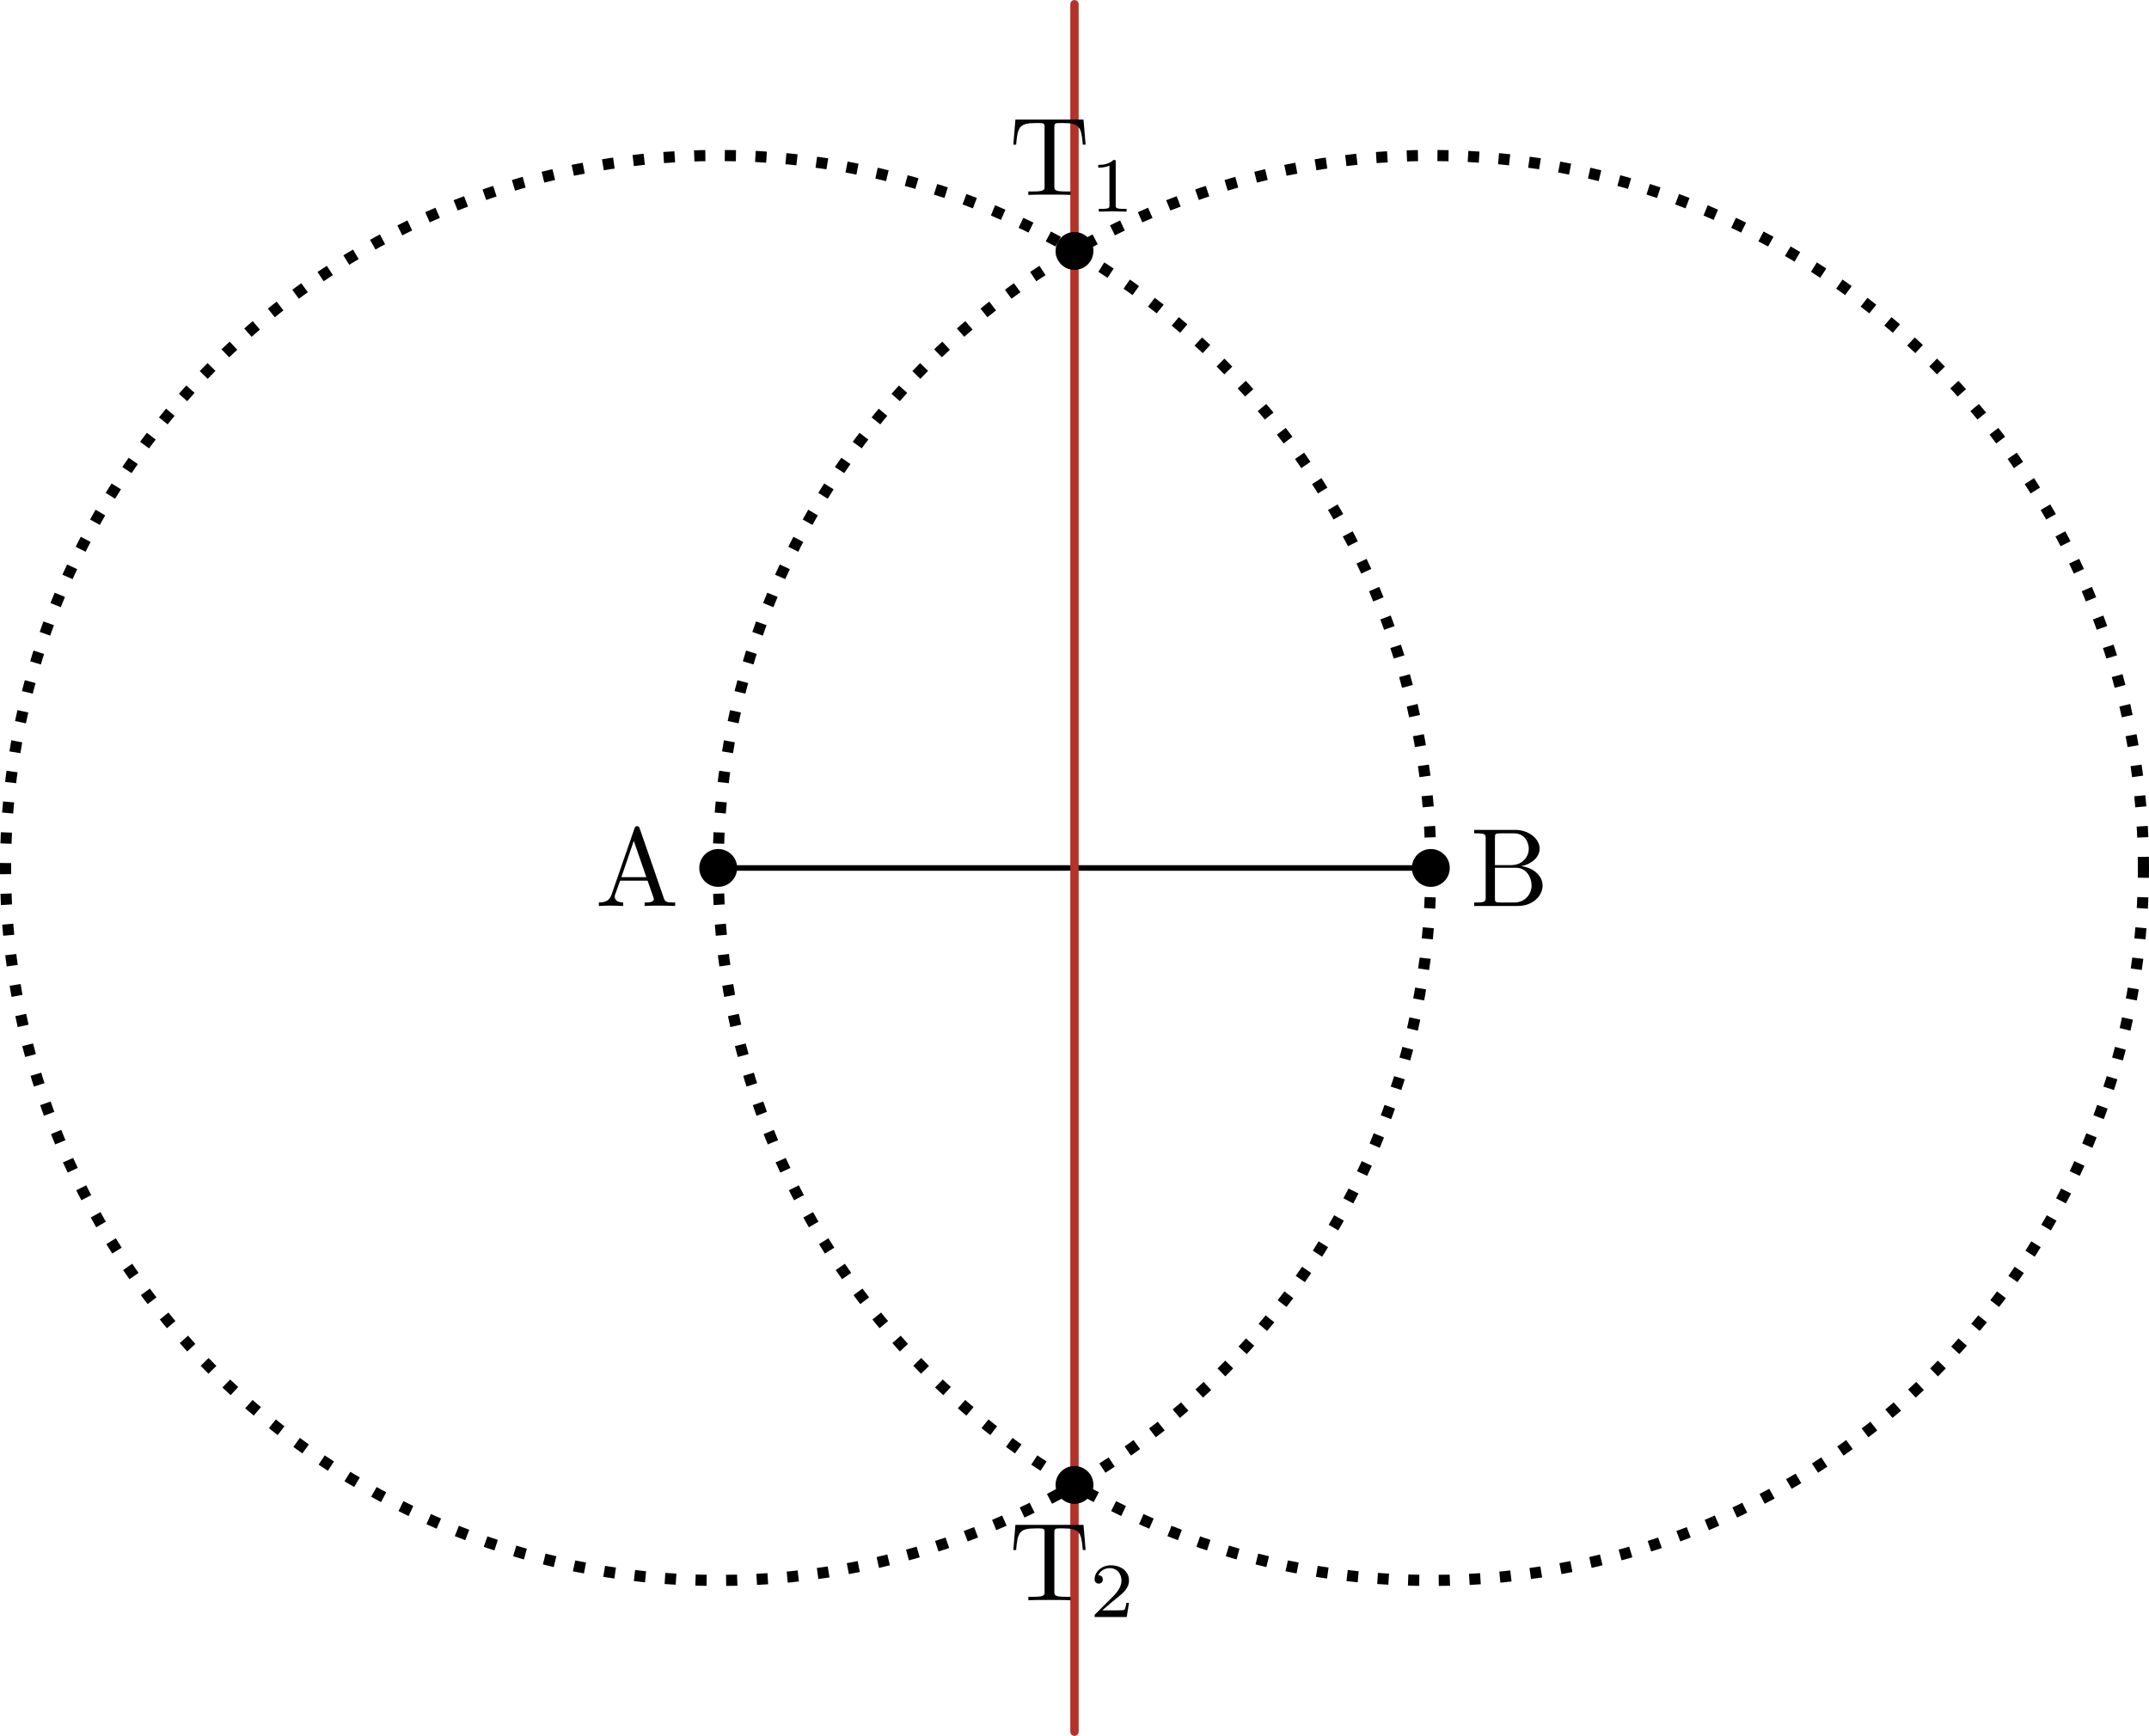
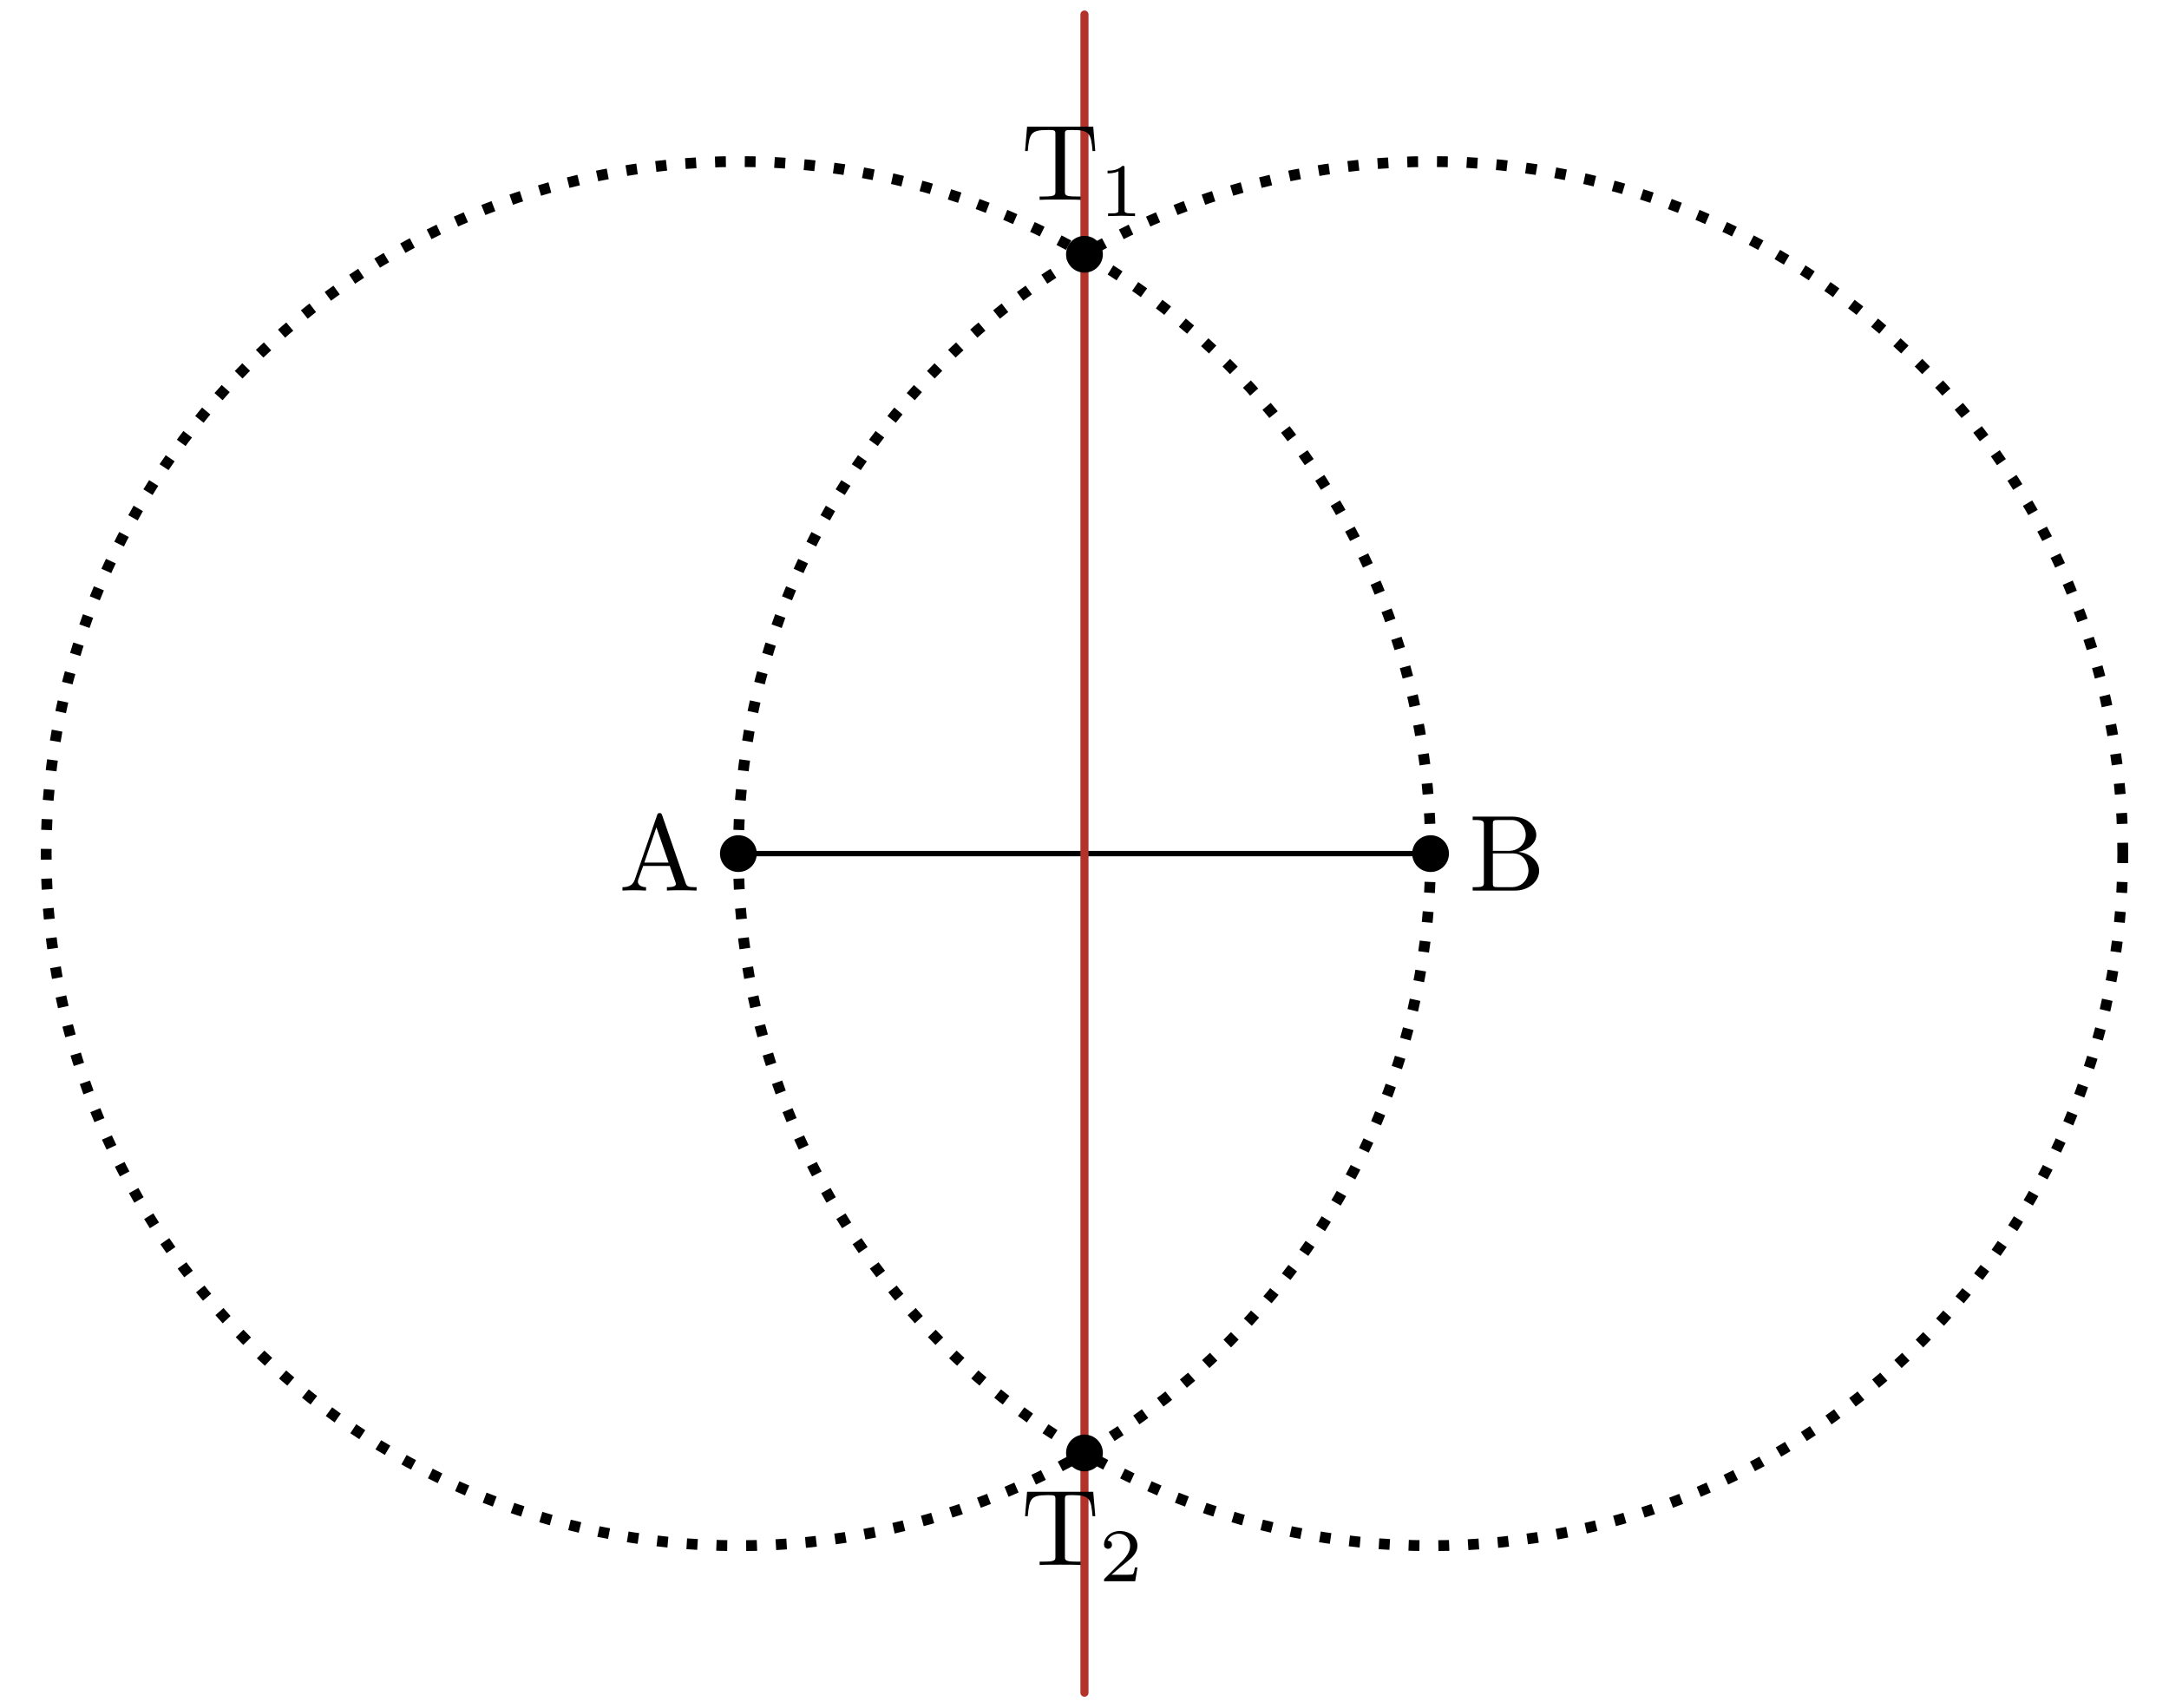
- <svg xmlns="http://www.w3.org/2000/svg" xmlns:xlink="http://www.w3.org/1999/xlink" width="192.324pt" height="155.387pt" viewBox="0 0 192.324 155.387" version="1.1">
+ <svg xmlns="http://www.w3.org/2000/svg" xmlns:xlink="http://www.w3.org/1999/xlink" width="199.842" height="157.323" viewBox="0 0 199.842 157.323">
  <defs>
    <g>
-       <symbol overflow="visible" id="glyph0-0">
-         <path style="stroke:none;" d="" />
-       </symbol>
-       <symbol overflow="visible" id="glyph0-1">
-         <path style="stroke:none;" d="M 3.969 -6.938 C 3.922 -7.062 3.891 -7.141 3.734 -7.141 C 3.578 -7.141 3.547 -7.078 3.5 -6.938 L 1.438 -0.984 C 1.25 -0.469 0.859 -0.312 0.312 -0.312 L 0.312 0 C 0.547 -0.016 0.984 -0.031 1.328 -0.031 C 1.641 -0.031 2.156 -0.016 2.484 0 L 2.484 -0.312 C 1.984 -0.312 1.734 -0.562 1.734 -0.812 C 1.734 -0.844 1.75 -0.953 1.75 -0.969 L 2.219 -2.266 L 4.672 -2.266 L 5.203 -0.75 C 5.219 -0.703 5.234 -0.641 5.234 -0.609 C 5.234 -0.312 4.672 -0.312 4.406 -0.312 L 4.406 0 C 4.766 -0.031 5.469 -0.031 5.844 -0.031 C 6.266 -0.031 6.734 -0.016 7.141 0 L 7.141 -0.312 L 6.969 -0.312 C 6.375 -0.312 6.234 -0.375 6.125 -0.703 Z M 3.438 -5.828 L 4.562 -2.578 L 2.328 -2.578 Z M 3.438 -5.828 " />
-       </symbol>
-       <symbol overflow="visible" id="glyph0-2">
-         <path style="stroke:none;" d="M 2.219 -3.656 L 2.219 -6.094 C 2.219 -6.438 2.234 -6.5 2.703 -6.5 L 3.938 -6.5 C 4.906 -6.5 5.25 -5.656 5.25 -5.125 C 5.25 -4.484 4.766 -3.656 3.656 -3.656 Z M 4.562 -3.562 C 5.531 -3.75 6.219 -4.391 6.219 -5.125 C 6.219 -5.984 5.297 -6.812 4 -6.812 L 0.359 -6.812 L 0.359 -6.5 L 0.594 -6.5 C 1.359 -6.5 1.391 -6.391 1.391 -6.031 L 1.391 -0.781 C 1.391 -0.422 1.359 -0.312 0.594 -0.312 L 0.359 -0.312 L 0.359 0 L 4.266 0 C 5.594 0 6.484 -0.891 6.484 -1.828 C 6.484 -2.688 5.672 -3.438 4.562 -3.562 Z M 3.953 -0.312 L 2.703 -0.312 C 2.234 -0.312 2.219 -0.375 2.219 -0.703 L 2.219 -3.422 L 4.094 -3.422 C 5.078 -3.422 5.5 -2.5 5.5 -1.828 C 5.5 -1.125 4.969 -0.312 3.953 -0.312 Z M 3.953 -0.312 " />
-       </symbol>
-       <symbol overflow="visible" id="glyph0-3">
-         <path style="stroke:none;" d="M 6.641 -6.75 L 0.547 -6.75 L 0.359 -4.5 L 0.609 -4.5 C 0.75 -6.109 0.891 -6.438 2.406 -6.438 C 2.578 -6.438 2.844 -6.438 2.938 -6.422 C 3.156 -6.375 3.156 -6.266 3.156 -6.047 L 3.156 -0.781 C 3.156 -0.453 3.156 -0.312 2.109 -0.312 L 1.703 -0.312 L 1.703 0 C 2.109 -0.031 3.125 -0.031 3.594 -0.031 C 4.047 -0.031 5.078 -0.031 5.484 0 L 5.484 -0.312 L 5.078 -0.312 C 4.031 -0.312 4.031 -0.453 4.031 -0.781 L 4.031 -6.047 C 4.031 -6.234 4.031 -6.375 4.219 -6.422 C 4.328 -6.438 4.594 -6.438 4.781 -6.438 C 6.297 -6.438 6.438 -6.109 6.578 -4.5 L 6.828 -4.5 Z M 6.641 -6.75 " />
-       </symbol>
-       <symbol overflow="visible" id="glyph1-0">
-         <path style="stroke:none;" d="" />
-       </symbol>
-       <symbol overflow="visible" id="glyph1-1">
-         <path style="stroke:none;" d="M 2.328 -4.438 C 2.328 -4.625 2.328 -4.625 2.125 -4.625 C 1.672 -4.188 1.047 -4.188 0.766 -4.188 L 0.766 -3.938 C 0.922 -3.938 1.391 -3.938 1.766 -4.125 L 1.766 -0.578 C 1.766 -0.344 1.766 -0.25 1.078 -0.25 L 0.812 -0.25 L 0.812 0 C 0.938 0 1.797 -0.031 2.047 -0.031 C 2.266 -0.031 3.141 0 3.297 0 L 3.297 -0.25 L 3.031 -0.25 C 2.328 -0.25 2.328 -0.344 2.328 -0.578 Z M 2.328 -4.438 " />
-       </symbol>
-       <symbol overflow="visible" id="glyph1-2">
-         <path style="stroke:none;" d="M 3.516 -1.266 L 3.281 -1.266 C 3.266 -1.109 3.188 -0.703 3.094 -0.641 C 3.047 -0.594 2.516 -0.594 2.406 -0.594 L 1.125 -0.594 C 1.859 -1.234 2.109 -1.438 2.516 -1.766 C 3.031 -2.172 3.516 -2.609 3.516 -3.266 C 3.516 -4.109 2.781 -4.625 1.891 -4.625 C 1.031 -4.625 0.438 -4.016 0.438 -3.375 C 0.438 -3.031 0.734 -2.984 0.812 -2.984 C 0.969 -2.984 1.172 -3.109 1.172 -3.359 C 1.172 -3.484 1.125 -3.734 0.766 -3.734 C 0.984 -4.219 1.453 -4.375 1.781 -4.375 C 2.484 -4.375 2.844 -3.828 2.844 -3.266 C 2.844 -2.656 2.406 -2.188 2.188 -1.938 L 0.516 -0.266 C 0.438 -0.203 0.438 -0.188 0.438 0 L 3.312 0 Z M 3.516 -1.266 " />
-       </symbol>
+       <g id="glyph-0-0">
+         <path d="M 3.969 -6.938 C 3.922 -7.062 3.891 -7.141 3.734 -7.141 C 3.578 -7.141 3.547 -7.078 3.5 -6.938 L 1.438 -0.984 C 1.25 -0.469 0.859 -0.312 0.312 -0.312 L 0.312 0 C 0.547 -0.016 0.984 -0.031 1.328 -0.031 C 1.641 -0.031 2.156 -0.016 2.484 0 L 2.484 -0.312 C 1.984 -0.312 1.734 -0.562 1.734 -0.812 C 1.734 -0.844 1.75 -0.953 1.75 -0.969 L 2.219 -2.266 L 4.672 -2.266 L 5.203 -0.75 C 5.219 -0.703 5.234 -0.641 5.234 -0.609 C 5.234 -0.312 4.672 -0.312 4.406 -0.312 L 4.406 0 C 4.766 -0.031 5.469 -0.031 5.844 -0.031 C 6.266 -0.031 6.734 -0.016 7.141 0 L 7.141 -0.312 L 6.969 -0.312 C 6.375 -0.312 6.234 -0.375 6.125 -0.703 Z M 3.438 -5.828 L 4.562 -2.578 L 2.328 -2.578 Z M 3.438 -5.828 " />
+       </g>
+       <g id="glyph-0-1">
+         <path d="M 2.219 -3.656 L 2.219 -6.094 C 2.219 -6.438 2.234 -6.5 2.703 -6.5 L 3.938 -6.5 C 4.906 -6.5 5.25 -5.656 5.25 -5.125 C 5.25 -4.484 4.766 -3.656 3.656 -3.656 Z M 4.562 -3.562 C 5.531 -3.75 6.219 -4.391 6.219 -5.125 C 6.219 -5.984 5.297 -6.812 4 -6.812 L 0.359 -6.812 L 0.359 -6.5 L 0.594 -6.5 C 1.359 -6.5 1.391 -6.391 1.391 -6.031 L 1.391 -0.781 C 1.391 -0.422 1.359 -0.312 0.594 -0.312 L 0.359 -0.312 L 0.359 0 L 4.266 0 C 5.594 0 6.484 -0.891 6.484 -1.828 C 6.484 -2.688 5.672 -3.438 4.562 -3.562 Z M 3.953 -0.312 L 2.703 -0.312 C 2.234 -0.312 2.219 -0.375 2.219 -0.703 L 2.219 -3.422 L 4.094 -3.422 C 5.078 -3.422 5.5 -2.5 5.5 -1.828 C 5.5 -1.125 4.969 -0.312 3.953 -0.312 Z M 3.953 -0.312 " />
+       </g>
+       <g id="glyph-0-2">
+         <path d="M 6.641 -6.75 L 0.547 -6.75 L 0.359 -4.5 L 0.609 -4.5 C 0.75 -6.109 0.891 -6.438 2.406 -6.438 C 2.578 -6.438 2.844 -6.438 2.938 -6.422 C 3.156 -6.375 3.156 -6.266 3.156 -6.047 L 3.156 -0.781 C 3.156 -0.453 3.156 -0.312 2.109 -0.312 L 1.703 -0.312 L 1.703 0 C 2.109 -0.031 3.125 -0.031 3.594 -0.031 C 4.047 -0.031 5.078 -0.031 5.484 0 L 5.484 -0.312 L 5.078 -0.312 C 4.031 -0.312 4.031 -0.453 4.031 -0.781 L 4.031 -6.047 C 4.031 -6.234 4.031 -6.375 4.219 -6.422 C 4.328 -6.438 4.594 -6.438 4.781 -6.438 C 6.297 -6.438 6.438 -6.109 6.578 -4.5 L 6.828 -4.5 Z M 6.641 -6.75 " />
+       </g>
+       <g id="glyph-1-0">
+         <path d="M 2.328 -4.438 C 2.328 -4.625 2.328 -4.625 2.125 -4.625 C 1.672 -4.188 1.047 -4.188 0.766 -4.188 L 0.766 -3.938 C 0.922 -3.938 1.391 -3.938 1.766 -4.125 L 1.766 -0.578 C 1.766 -0.344 1.766 -0.25 1.078 -0.25 L 0.812 -0.25 L 0.812 0 C 0.938 0 1.797 -0.031 2.047 -0.031 C 2.266 -0.031 3.141 0 3.297 0 L 3.297 -0.25 L 3.031 -0.25 C 2.328 -0.25 2.328 -0.344 2.328 -0.578 Z M 2.328 -4.438 " />
+       </g>
+       <g id="glyph-1-1">
+         <path d="M 3.516 -1.266 L 3.281 -1.266 C 3.266 -1.109 3.188 -0.703 3.094 -0.641 C 3.047 -0.594 2.516 -0.594 2.406 -0.594 L 1.125 -0.594 C 1.859 -1.234 2.109 -1.438 2.516 -1.766 C 3.031 -2.172 3.516 -2.609 3.516 -3.266 C 3.516 -4.109 2.781 -4.625 1.891 -4.625 C 1.031 -4.625 0.438 -4.016 0.438 -3.375 C 0.438 -3.031 0.734 -2.984 0.812 -2.984 C 0.969 -2.984 1.172 -3.109 1.172 -3.359 C 1.172 -3.484 1.125 -3.734 0.766 -3.734 C 0.984 -4.219 1.453 -4.375 1.781 -4.375 C 2.484 -4.375 2.844 -3.828 2.844 -3.266 C 2.844 -2.656 2.406 -2.188 2.188 -1.938 L 0.516 -0.266 C 0.438 -0.203 0.438 -0.188 0.438 0 L 3.312 0 Z M 3.516 -1.266 " />
+       </g>
    </g>
-     <clipPath id="clip1">
-       <path d="M 0 0 L 143 0 L 143 155.387 L 0 155.387 Z M 0 0 " />
-     </clipPath>
-     <clipPath id="clip2">
-       <path d="M 50 0 L 192.324 0 L 192.324 155.387 L 50 155.387 Z M 50 0 " />
-     </clipPath>
-     <clipPath id="clip3">
-       <path d="M 95 0 L 97 0 L 97 155.387 L 95 155.387 Z M 95 0 " />
+     <clipPath id="clip-0">
+       <path clip-rule="nonzero" d="M 53 0 L 199.844 0 L 199.844 157 L 53 157 Z M 53 0 " />
    </clipPath>
  </defs>
-   <g id="surface1">
-     <g clip-path="url(#clip1)" clip-rule="nonzero">
-       <path style="fill:none;stroke-width:0.996;stroke-linecap:butt;stroke-linejoin:miter;stroke:rgb(0%,0%,0%);stroke-opacity:1;stroke-dasharray:0.996,1.743;stroke-miterlimit:10;" d="M 63.777 -0.001 C 63.777 35.225 35.222 63.776 -0.001 63.776 C -35.223 63.776 -63.778 35.225 -63.778 -0.001 C -63.778 -35.224 -35.223 -63.779 -0.001 -63.779 C 35.222 -63.779 63.777 -35.224 63.777 -0.001 Z M 63.777 -0.001 " transform="matrix(1,0,0,-1,64.274,77.694)" />
-     </g>
-     <g clip-path="url(#clip2)" clip-rule="nonzero">
-       <path style="fill:none;stroke-width:0.996;stroke-linecap:butt;stroke-linejoin:miter;stroke:rgb(0%,0%,0%);stroke-opacity:1;stroke-dasharray:0.996,1.743;stroke-miterlimit:10;" d="M 127.554 -0.001 C 127.554 35.225 98.999 63.776 63.777 63.776 C 28.554 63.776 -0.001 35.225 -0.001 -0.001 C -0.001 -35.224 28.554 -63.779 63.777 -63.779 C 98.999 -63.779 127.554 -35.224 127.554 -0.001 Z M 127.554 -0.001 " transform="matrix(1,0,0,-1,64.274,77.694)" />
-     </g>
-     <path style="fill:none;stroke-width:0.498;stroke-linecap:round;stroke-linejoin:miter;stroke:rgb(0%,0%,0%);stroke-opacity:1;stroke-miterlimit:10;" d="M -0.001 -0.001 L 63.777 -0.001 " transform="matrix(1,0,0,-1,64.274,77.694)" />
-     <g clip-path="url(#clip3)" clip-rule="nonzero">
-       <path style="fill:none;stroke-width:0.747;stroke-linecap:round;stroke-linejoin:miter;stroke:rgb(70.197%,19.608%,16.077%);stroke-opacity:1;stroke-miterlimit:10;" d="M 31.886 77.319 L 31.886 -77.322 " transform="matrix(1,0,0,-1,64.274,77.694)" />
-     </g>
-     <path style="fill-rule:nonzero;fill:rgb(0%,0%,0%);fill-opacity:1;stroke-width:0.399;stroke-linecap:butt;stroke-linejoin:miter;stroke:rgb(0%,0%,0%);stroke-opacity:1;stroke-miterlimit:10;" d="M 1.496 -0.001 C 1.496 0.827 0.824 1.495 -0.001 1.495 C -0.825 1.495 -1.493 0.827 -1.493 -0.001 C -1.493 -0.826 -0.825 -1.494 -0.001 -1.494 C 0.824 -1.494 1.496 -0.826 1.496 -0.001 Z M 1.496 -0.001 " transform="matrix(1,0,0,-1,64.274,77.694)" />
-     <path style="fill-rule:nonzero;fill:rgb(0%,0%,0%);fill-opacity:1;stroke-width:0.399;stroke-linecap:butt;stroke-linejoin:miter;stroke:rgb(0%,0%,0%);stroke-opacity:1;stroke-miterlimit:10;" d="M 65.273 -0.001 C 65.273 0.827 64.601 1.495 63.777 1.495 C 62.953 1.495 62.281 0.827 62.281 -0.001 C 62.281 -0.826 62.953 -1.494 63.777 -1.494 C 64.601 -1.494 65.273 -0.826 65.273 -0.001 Z M 65.273 -0.001 " transform="matrix(1,0,0,-1,64.274,77.694)" />
-     <path style="fill-rule:nonzero;fill:rgb(0%,0%,0%);fill-opacity:1;stroke-width:0.399;stroke-linecap:butt;stroke-linejoin:miter;stroke:rgb(0%,0%,0%);stroke-opacity:1;stroke-miterlimit:10;" d="M 33.382 55.229 C 33.382 56.053 32.71 56.725 31.886 56.725 C 31.062 56.725 30.394 56.053 30.394 55.229 C 30.394 54.405 31.062 53.733 31.886 53.733 C 32.71 53.733 33.382 54.405 33.382 55.229 Z M 33.382 55.229 " transform="matrix(1,0,0,-1,64.274,77.694)" />
-     <path style="fill-rule:nonzero;fill:rgb(0%,0%,0%);fill-opacity:1;stroke-width:0.399;stroke-linecap:butt;stroke-linejoin:miter;stroke:rgb(0%,0%,0%);stroke-opacity:1;stroke-miterlimit:10;" d="M 33.382 -55.228 C 33.382 -54.404 32.71 -53.736 31.886 -53.736 C 31.062 -53.736 30.394 -54.404 30.394 -55.228 C 30.394 -56.056 31.062 -56.724 31.886 -56.724 C 32.71 -56.724 33.382 -56.056 33.382 -55.228 Z M 33.382 -55.228 " transform="matrix(1,0,0,-1,64.274,77.694)" />
-     <g style="fill:rgb(0%,0%,0%);fill-opacity:1;">
-       <use xlink:href="#glyph0-1" x="53.282" y="81.098" />
-     </g>
-     <g style="fill:rgb(0%,0%,0%);fill-opacity:1;">
-       <use xlink:href="#glyph0-2" x="131.57" y="81.098" />
-     </g>
-     <g style="fill:rgb(0%,0%,0%);fill-opacity:1;">
-       <use xlink:href="#glyph0-3" x="90.328" y="17.451" />
-     </g>
-     <g style="fill:rgb(0%,0%,0%);fill-opacity:1;">
-       <use xlink:href="#glyph1-1" x="97.523" y="18.945" />
-     </g>
-     <g style="fill:rgb(0%,0%,0%);fill-opacity:1;">
-       <use xlink:href="#glyph0-3" x="90.328" y="143.25" />
-     </g>
-     <g style="fill:rgb(0%,0%,0%);fill-opacity:1;">
-       <use xlink:href="#glyph1-2" x="97.523" y="144.744" />
-     </g>
+   <path fill="none" stroke-width="0.996" stroke-linecap="butt" stroke-linejoin="miter" stroke="rgb(0%, 0%, 0%)" stroke-opacity="1" stroke-dasharray="0.996 1.743" stroke-miterlimit="10" d="M 63.778 0.002 C 63.778 35.224 35.223 63.775 0 63.775 C -35.222 63.775 -63.777 35.224 -63.777 0.002 C -63.777 -35.225 -35.222 -63.776 0 -63.776 C 35.223 -63.776 63.778 -35.225 63.778 0.002 Z M 63.778 0.002 " transform="matrix(1, 0, 0, -1, 68.031, 78.662)" />
+   <g clip-path="url(#clip-0)">
+     <path fill="none" stroke-width="0.996" stroke-linecap="butt" stroke-linejoin="miter" stroke="rgb(0%, 0%, 0%)" stroke-opacity="1" stroke-dasharray="0.996 1.743" stroke-miterlimit="10" d="M 127.555 0.002 C 127.555 35.224 99 63.775 63.778 63.775 C 28.555 63.775 0 35.224 0 0.002 C 0 -35.225 28.555 -63.776 63.778 -63.776 C 99 -63.776 127.555 -35.225 127.555 0.002 Z M 127.555 0.002 " transform="matrix(1, 0, 0, -1, 68.031, 78.662)" />
+   </g>
+   <path fill="none" stroke-width="0.498" stroke-linecap="round" stroke-linejoin="miter" stroke="rgb(0%, 0%, 0%)" stroke-opacity="1" stroke-miterlimit="10" d="M 0 0.002 L 63.778 0.002 " transform="matrix(1, 0, 0, -1, 68.031, 78.662)" />
+   <path fill="none" stroke-width="0.747" stroke-linecap="round" stroke-linejoin="miter" stroke="rgb(70.197%, 19.608%, 16.077%)" stroke-opacity="1" stroke-miterlimit="10" d="M 31.887 77.322 L 31.887 -77.322 " transform="matrix(1, 0, 0, -1, 68.031, 78.662)" />
+   <path fill-rule="nonzero" fill="rgb(0%, 0%, 0%)" fill-opacity="1" stroke-width="0.399" stroke-linecap="butt" stroke-linejoin="miter" stroke="rgb(0%, 0%, 0%)" stroke-opacity="1" stroke-miterlimit="10" d="M 1.496 0.002 C 1.496 0.826 0.824 1.494 0 1.494 C -0.824 1.494 -1.496 0.826 -1.496 0.002 C -1.496 -0.826 -0.824 -1.494 0 -1.494 C 0.824 -1.494 1.496 -0.826 1.496 0.002 Z M 1.496 0.002 " transform="matrix(1, 0, 0, -1, 68.031, 78.662)" />
+   <path fill-rule="nonzero" fill="rgb(0%, 0%, 0%)" fill-opacity="1" stroke-width="0.399" stroke-linecap="butt" stroke-linejoin="miter" stroke="rgb(0%, 0%, 0%)" stroke-opacity="1" stroke-miterlimit="10" d="M 65.27 0.002 C 65.27 0.826 64.602 1.494 63.778 1.494 C 62.953 1.494 62.282 0.826 62.282 0.002 C 62.282 -0.826 62.953 -1.494 63.778 -1.494 C 64.602 -1.494 65.27 -0.826 65.27 0.002 Z M 65.27 0.002 " transform="matrix(1, 0, 0, -1, 68.031, 78.662)" />
+   <path fill-rule="nonzero" fill="rgb(0%, 0%, 0%)" fill-opacity="1" stroke-width="0.399" stroke-linecap="butt" stroke-linejoin="miter" stroke="rgb(0%, 0%, 0%)" stroke-opacity="1" stroke-miterlimit="10" d="M 33.383 55.228 C 33.383 56.057 32.711 56.724 31.887 56.724 C 31.063 56.724 30.391 56.057 30.391 55.228 C 30.391 54.404 31.063 53.736 31.887 53.736 C 32.711 53.736 33.383 54.404 33.383 55.228 Z M 33.383 55.228 " transform="matrix(1, 0, 0, -1, 68.031, 78.662)" />
+   <path fill-rule="nonzero" fill="rgb(0%, 0%, 0%)" fill-opacity="1" stroke-width="0.399" stroke-linecap="butt" stroke-linejoin="miter" stroke="rgb(0%, 0%, 0%)" stroke-opacity="1" stroke-miterlimit="10" d="M 33.383 -55.229 C 33.383 -54.404 32.711 -53.736 31.887 -53.736 C 31.063 -53.736 30.391 -54.404 30.391 -55.229 C 30.391 -56.053 31.063 -56.725 31.887 -56.725 C 32.711 -56.725 33.383 -56.053 33.383 -55.229 Z M 33.383 -55.229 " transform="matrix(1, 0, 0, -1, 68.031, 78.662)" />
+   <g fill="rgb(0%, 0%, 0%)" fill-opacity="1">
+     <use xlink:href="#glyph-0-0" x="57.04" y="82.066" />
+   </g>
+   <g fill="rgb(0%, 0%, 0%)" fill-opacity="1">
+     <use xlink:href="#glyph-0-1" x="135.327" y="82.066" />
+   </g>
+   <g fill="rgb(0%, 0%, 0%)" fill-opacity="1">
+     <use xlink:href="#glyph-0-2" x="94.085" y="18.419" />
+   </g>
+   <g fill="rgb(0%, 0%, 0%)" fill-opacity="1">
+     <use xlink:href="#glyph-1-0" x="101.281" y="19.913" />
+   </g>
+   <g fill="rgb(0%, 0%, 0%)" fill-opacity="1">
+     <use xlink:href="#glyph-0-2" x="94.085" y="144.218" />
+   </g>
+   <g fill="rgb(0%, 0%, 0%)" fill-opacity="1">
+     <use xlink:href="#glyph-1-1" x="101.281" y="145.712" />
  </g>
</svg>
